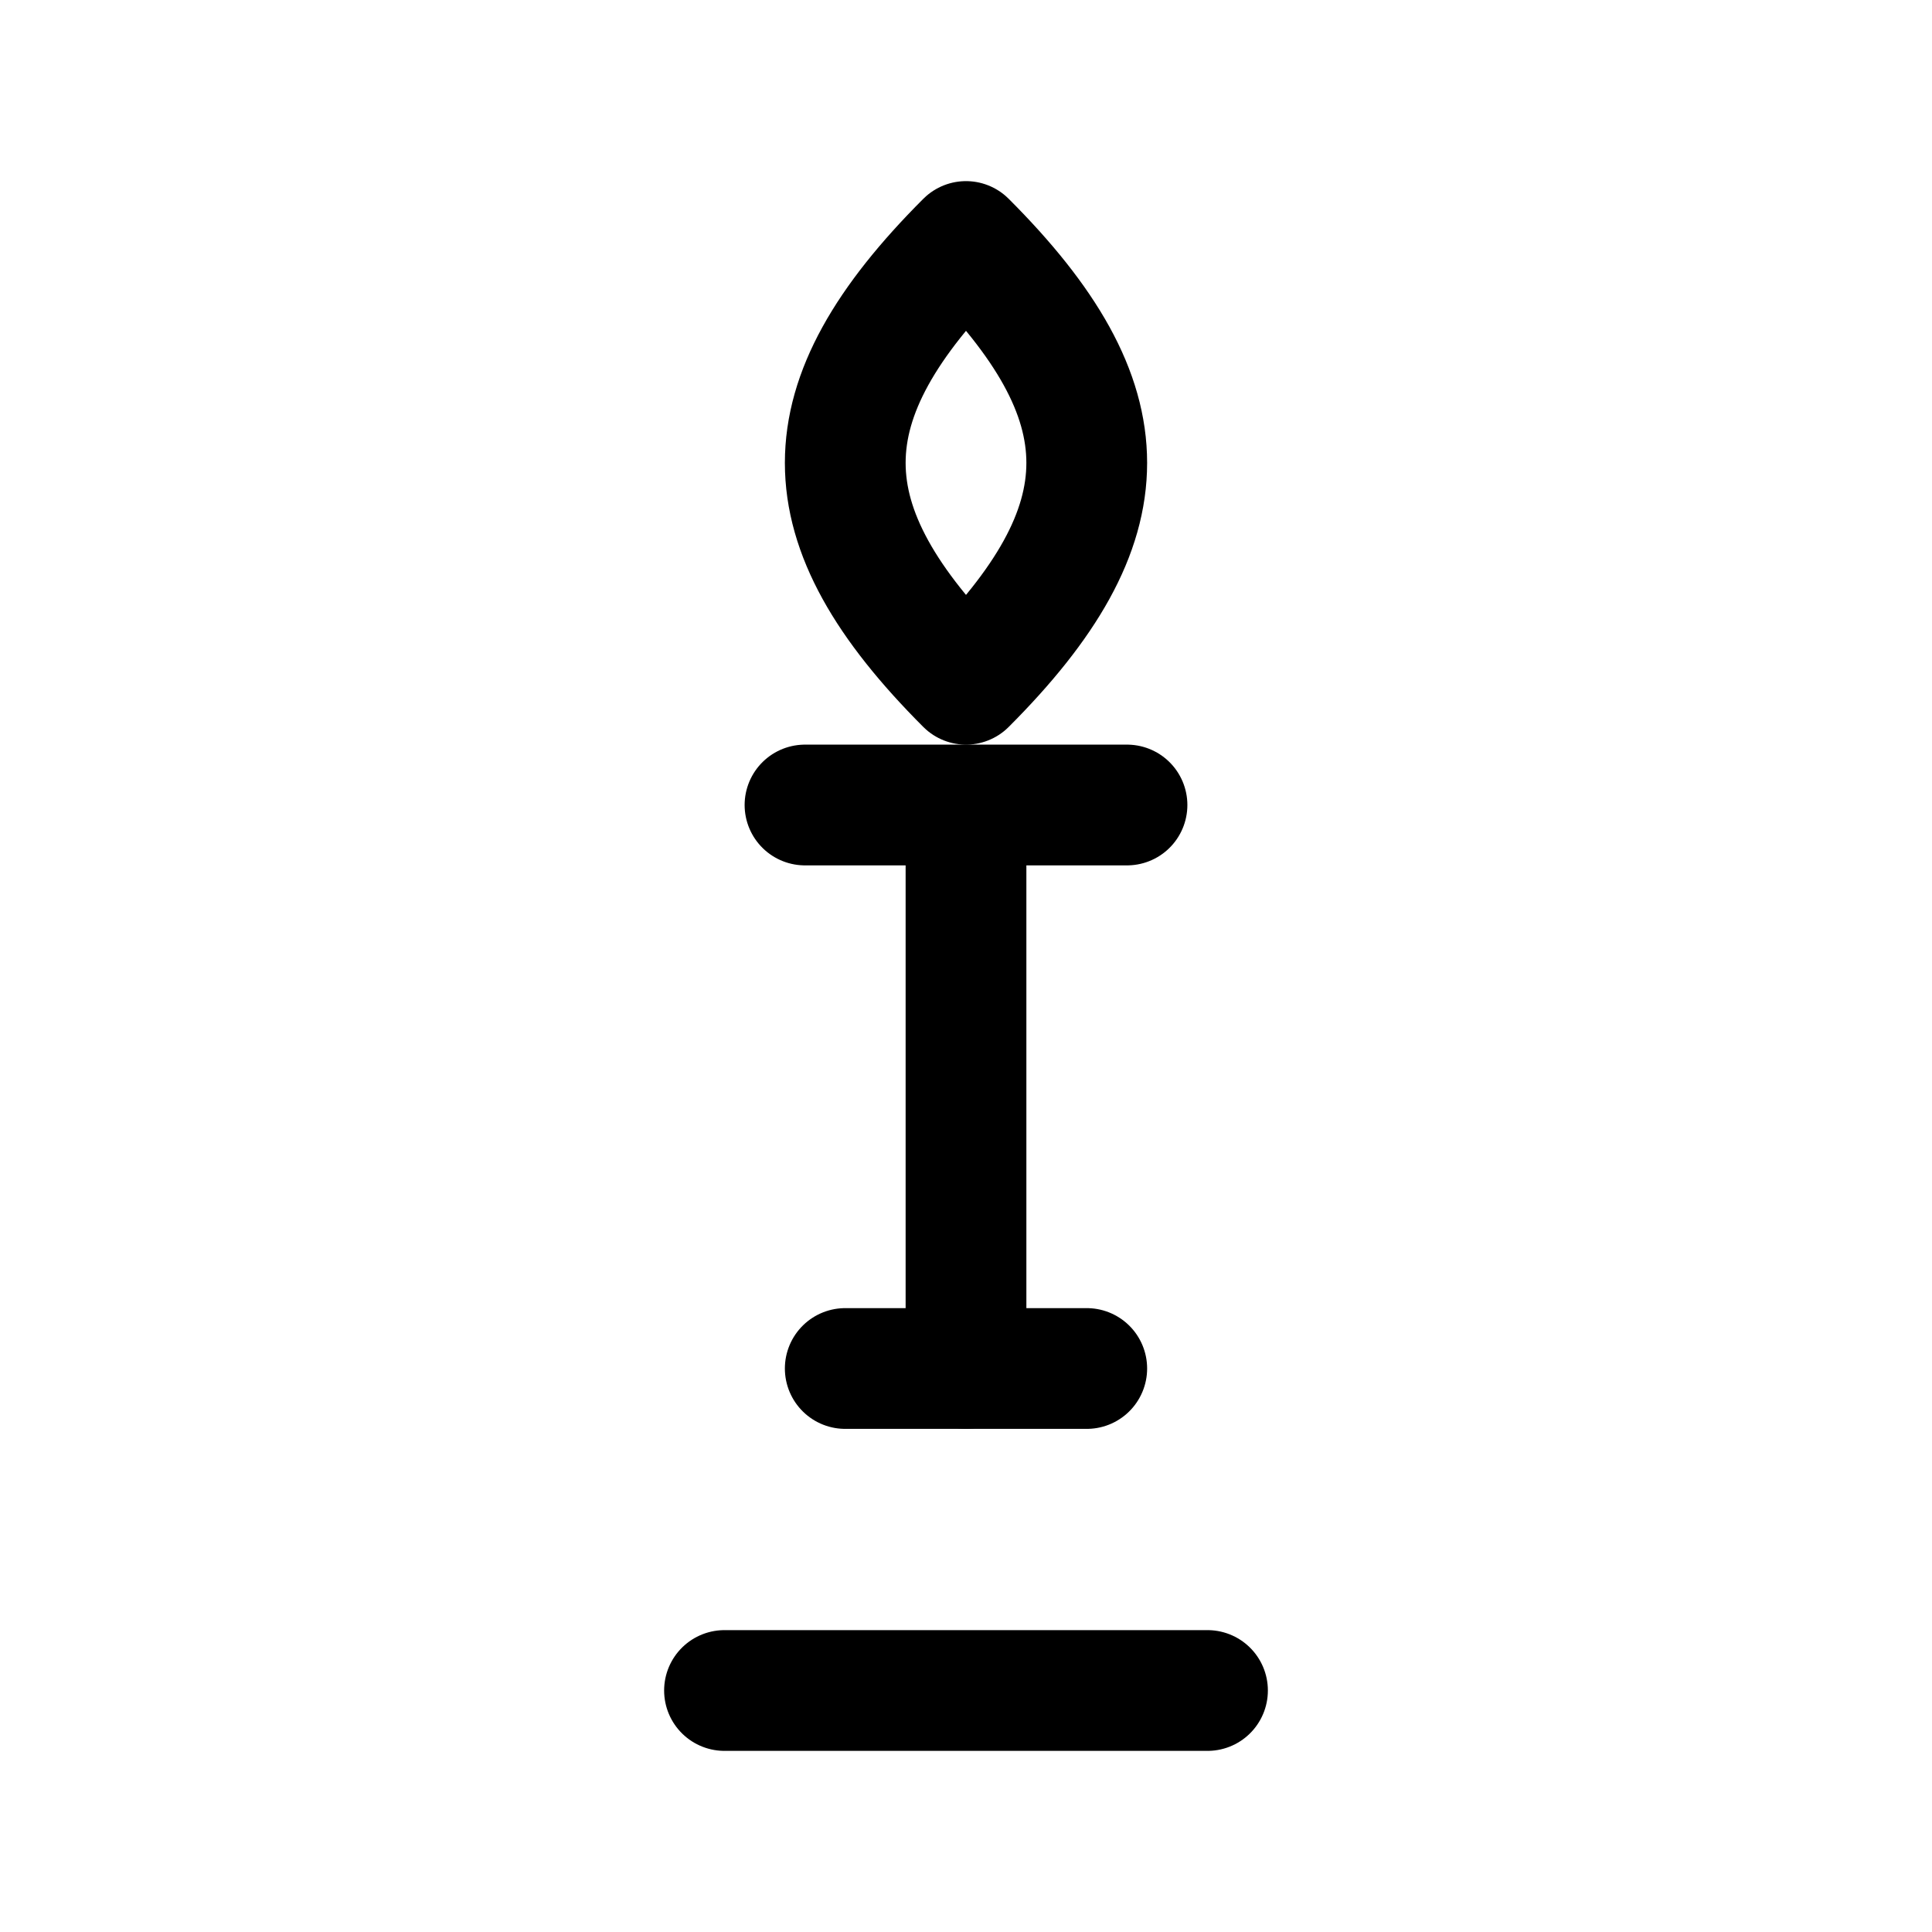
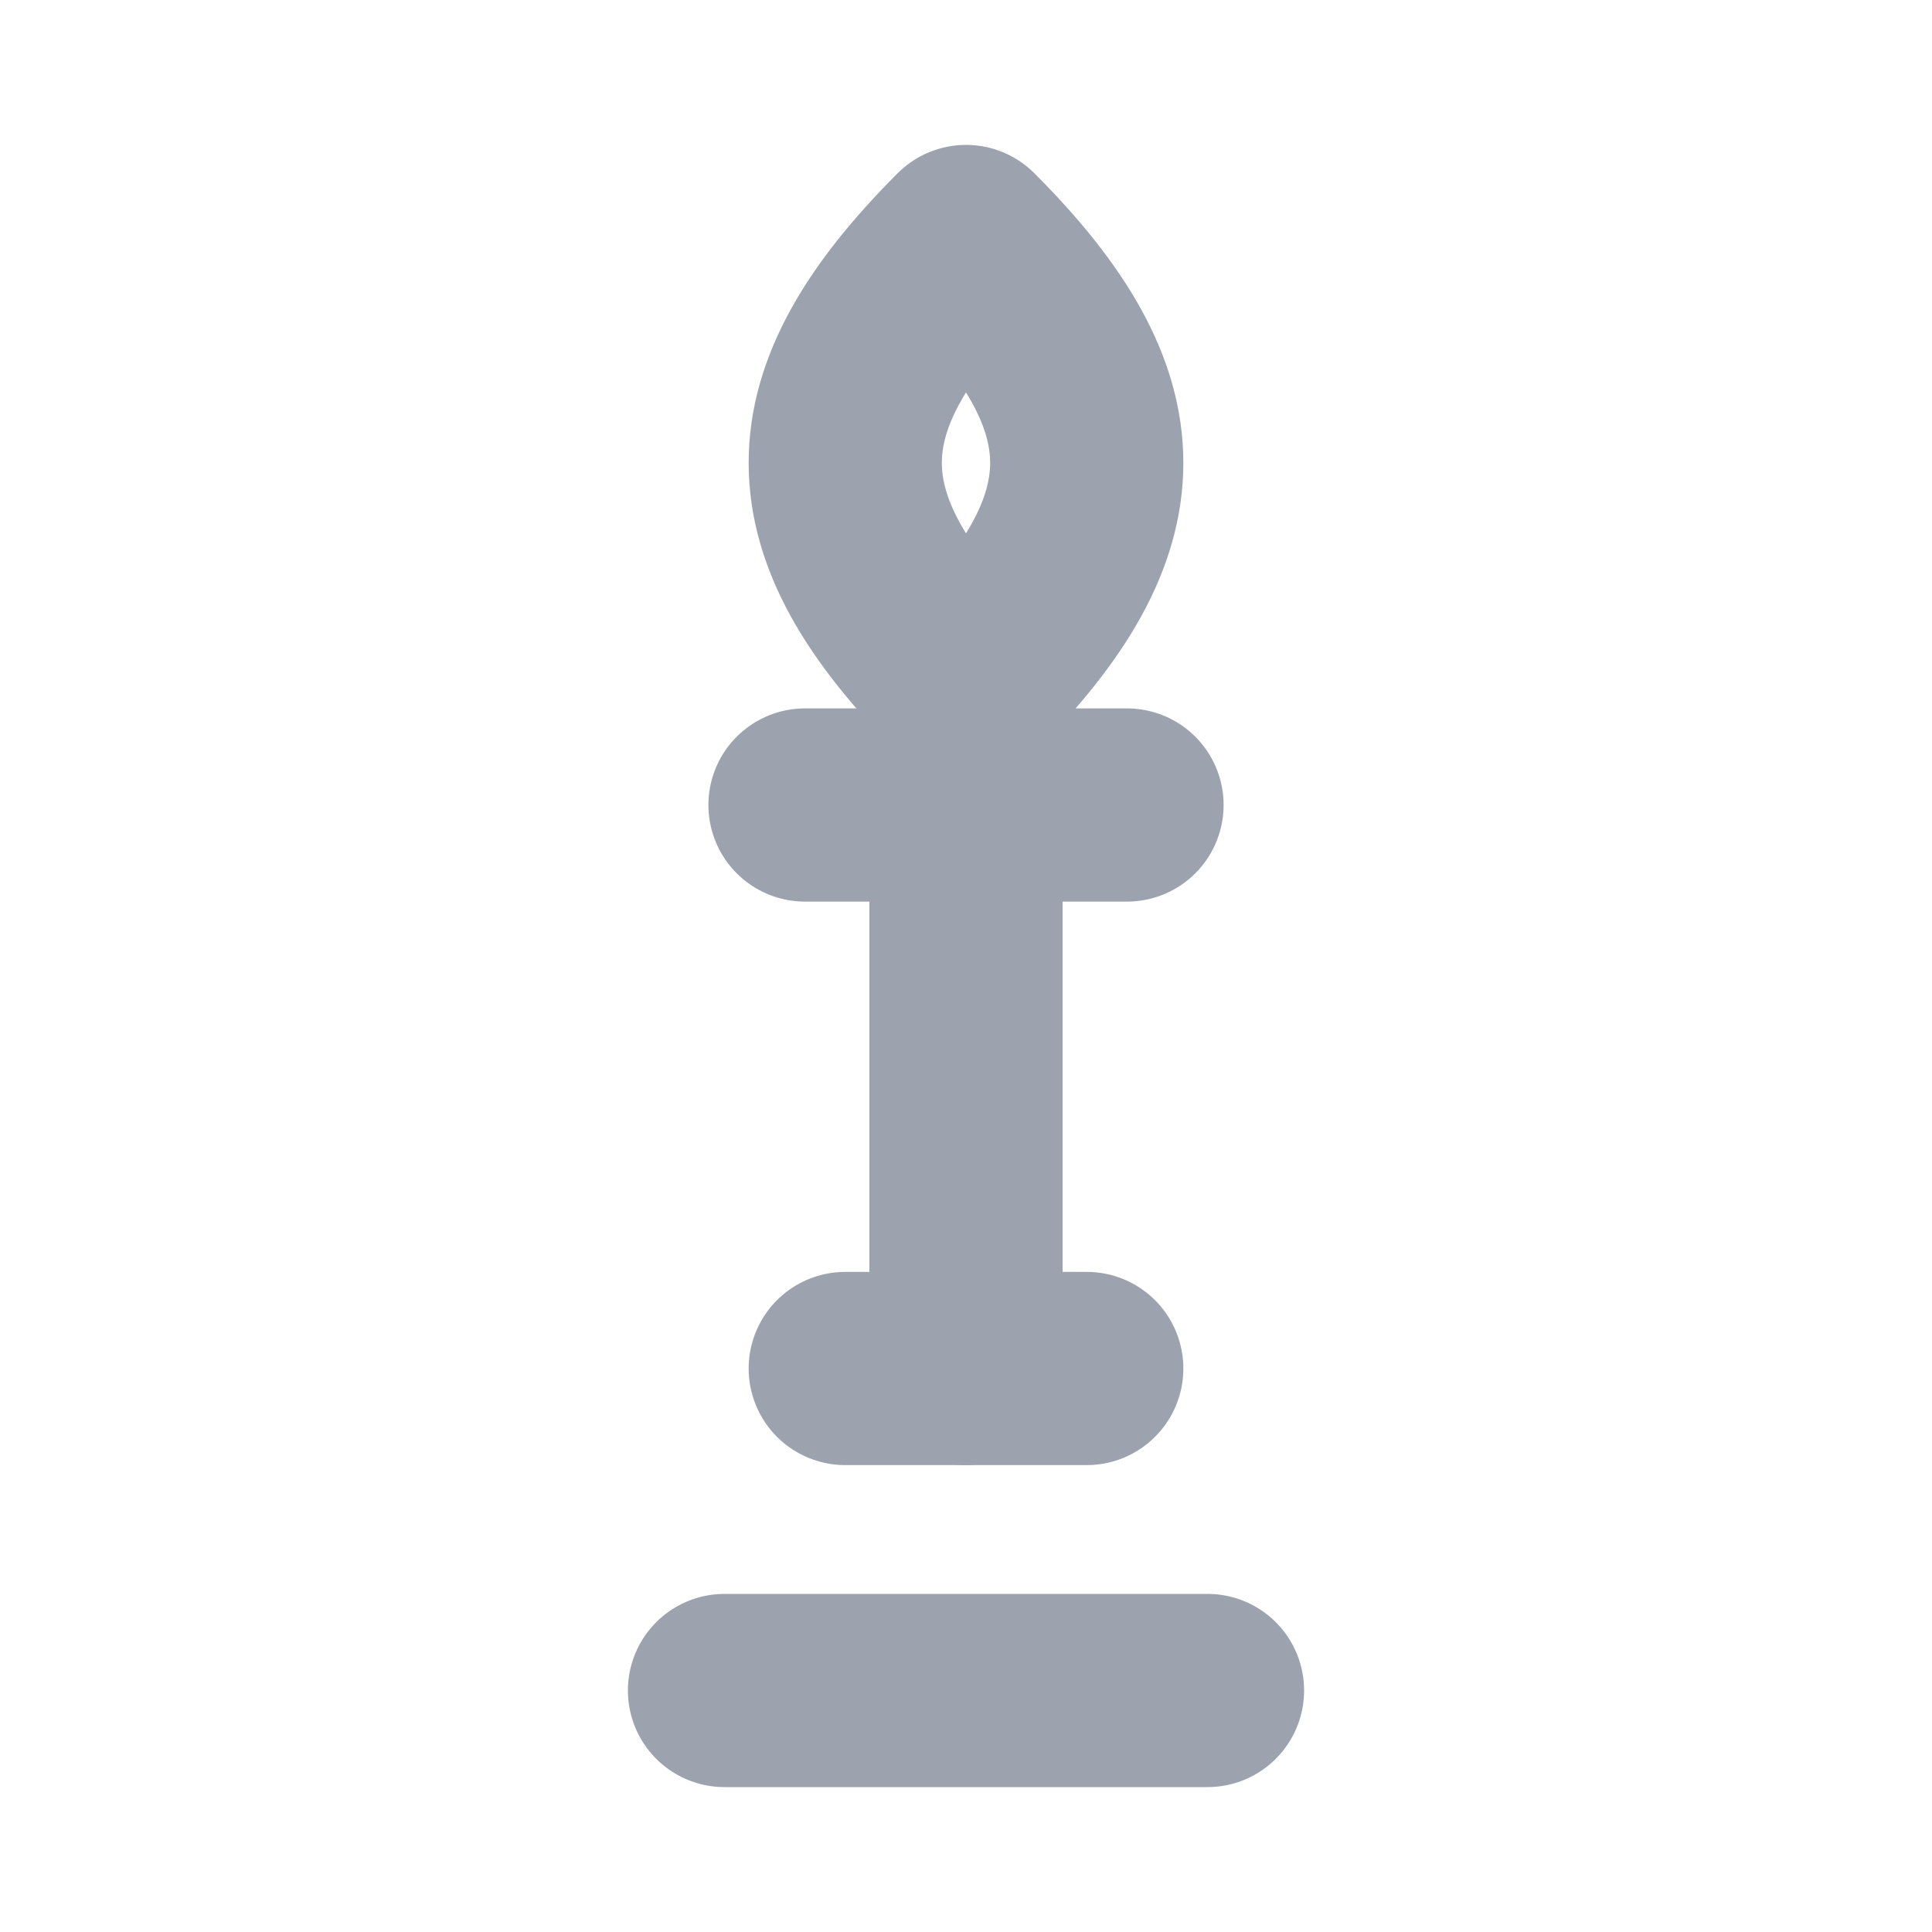
- <svg xmlns="http://www.w3.org/2000/svg" width="20" height="20" viewBox="0 0 24 24" fill="none" stroke="currentColor" stroke-width="1.5" stroke-linecap="round" stroke-linejoin="round" aria-hidden="true" focusable="false" role="img">
-   <path d="M12 3c2 2 2 3.5 0 5.5-2-2-2-3.5 0-5.5z" />
-   <path d="M10 10h4" />
-   <path d="M12 10v7" />
-   <path d="M9 21h6" />
-   <path d="M10.5 17h3" />
+ <svg xmlns="http://www.w3.org/2000/svg" width="20" height="20" viewBox="0 0 24 24" stroke="currentColor" stroke-width="1.5" stroke-linecap="round" stroke-linejoin="round" aria-hidden="true" focusable="false" role="img" fill="none">
+   <path fill="none" stroke="#9CA3AF" stroke-width="2" stroke-linecap="round" stroke-linejoin="round" vector-effect="non-scaling-stroke" d="M12 3c2 2 2 3.5 0 5.5-2-2-2-3.5 0-5.5z" />
+   <path fill="none" stroke="#9CA3AF" stroke-width="2" stroke-linecap="round" stroke-linejoin="round" vector-effect="non-scaling-stroke" d="M10 10h4" />
+   <path fill="none" stroke="#9CA3AF" stroke-width="2" stroke-linecap="round" stroke-linejoin="round" vector-effect="non-scaling-stroke" d="M12 10v7" />
+   <path fill="none" stroke="#9CA3AF" stroke-width="2" stroke-linecap="round" stroke-linejoin="round" vector-effect="non-scaling-stroke" d="M9 21h6" />
+   <path fill="none" stroke="#9CA3AF" stroke-width="2" stroke-linecap="round" stroke-linejoin="round" vector-effect="non-scaling-stroke" d="M10.5 17h3" />
</svg>
